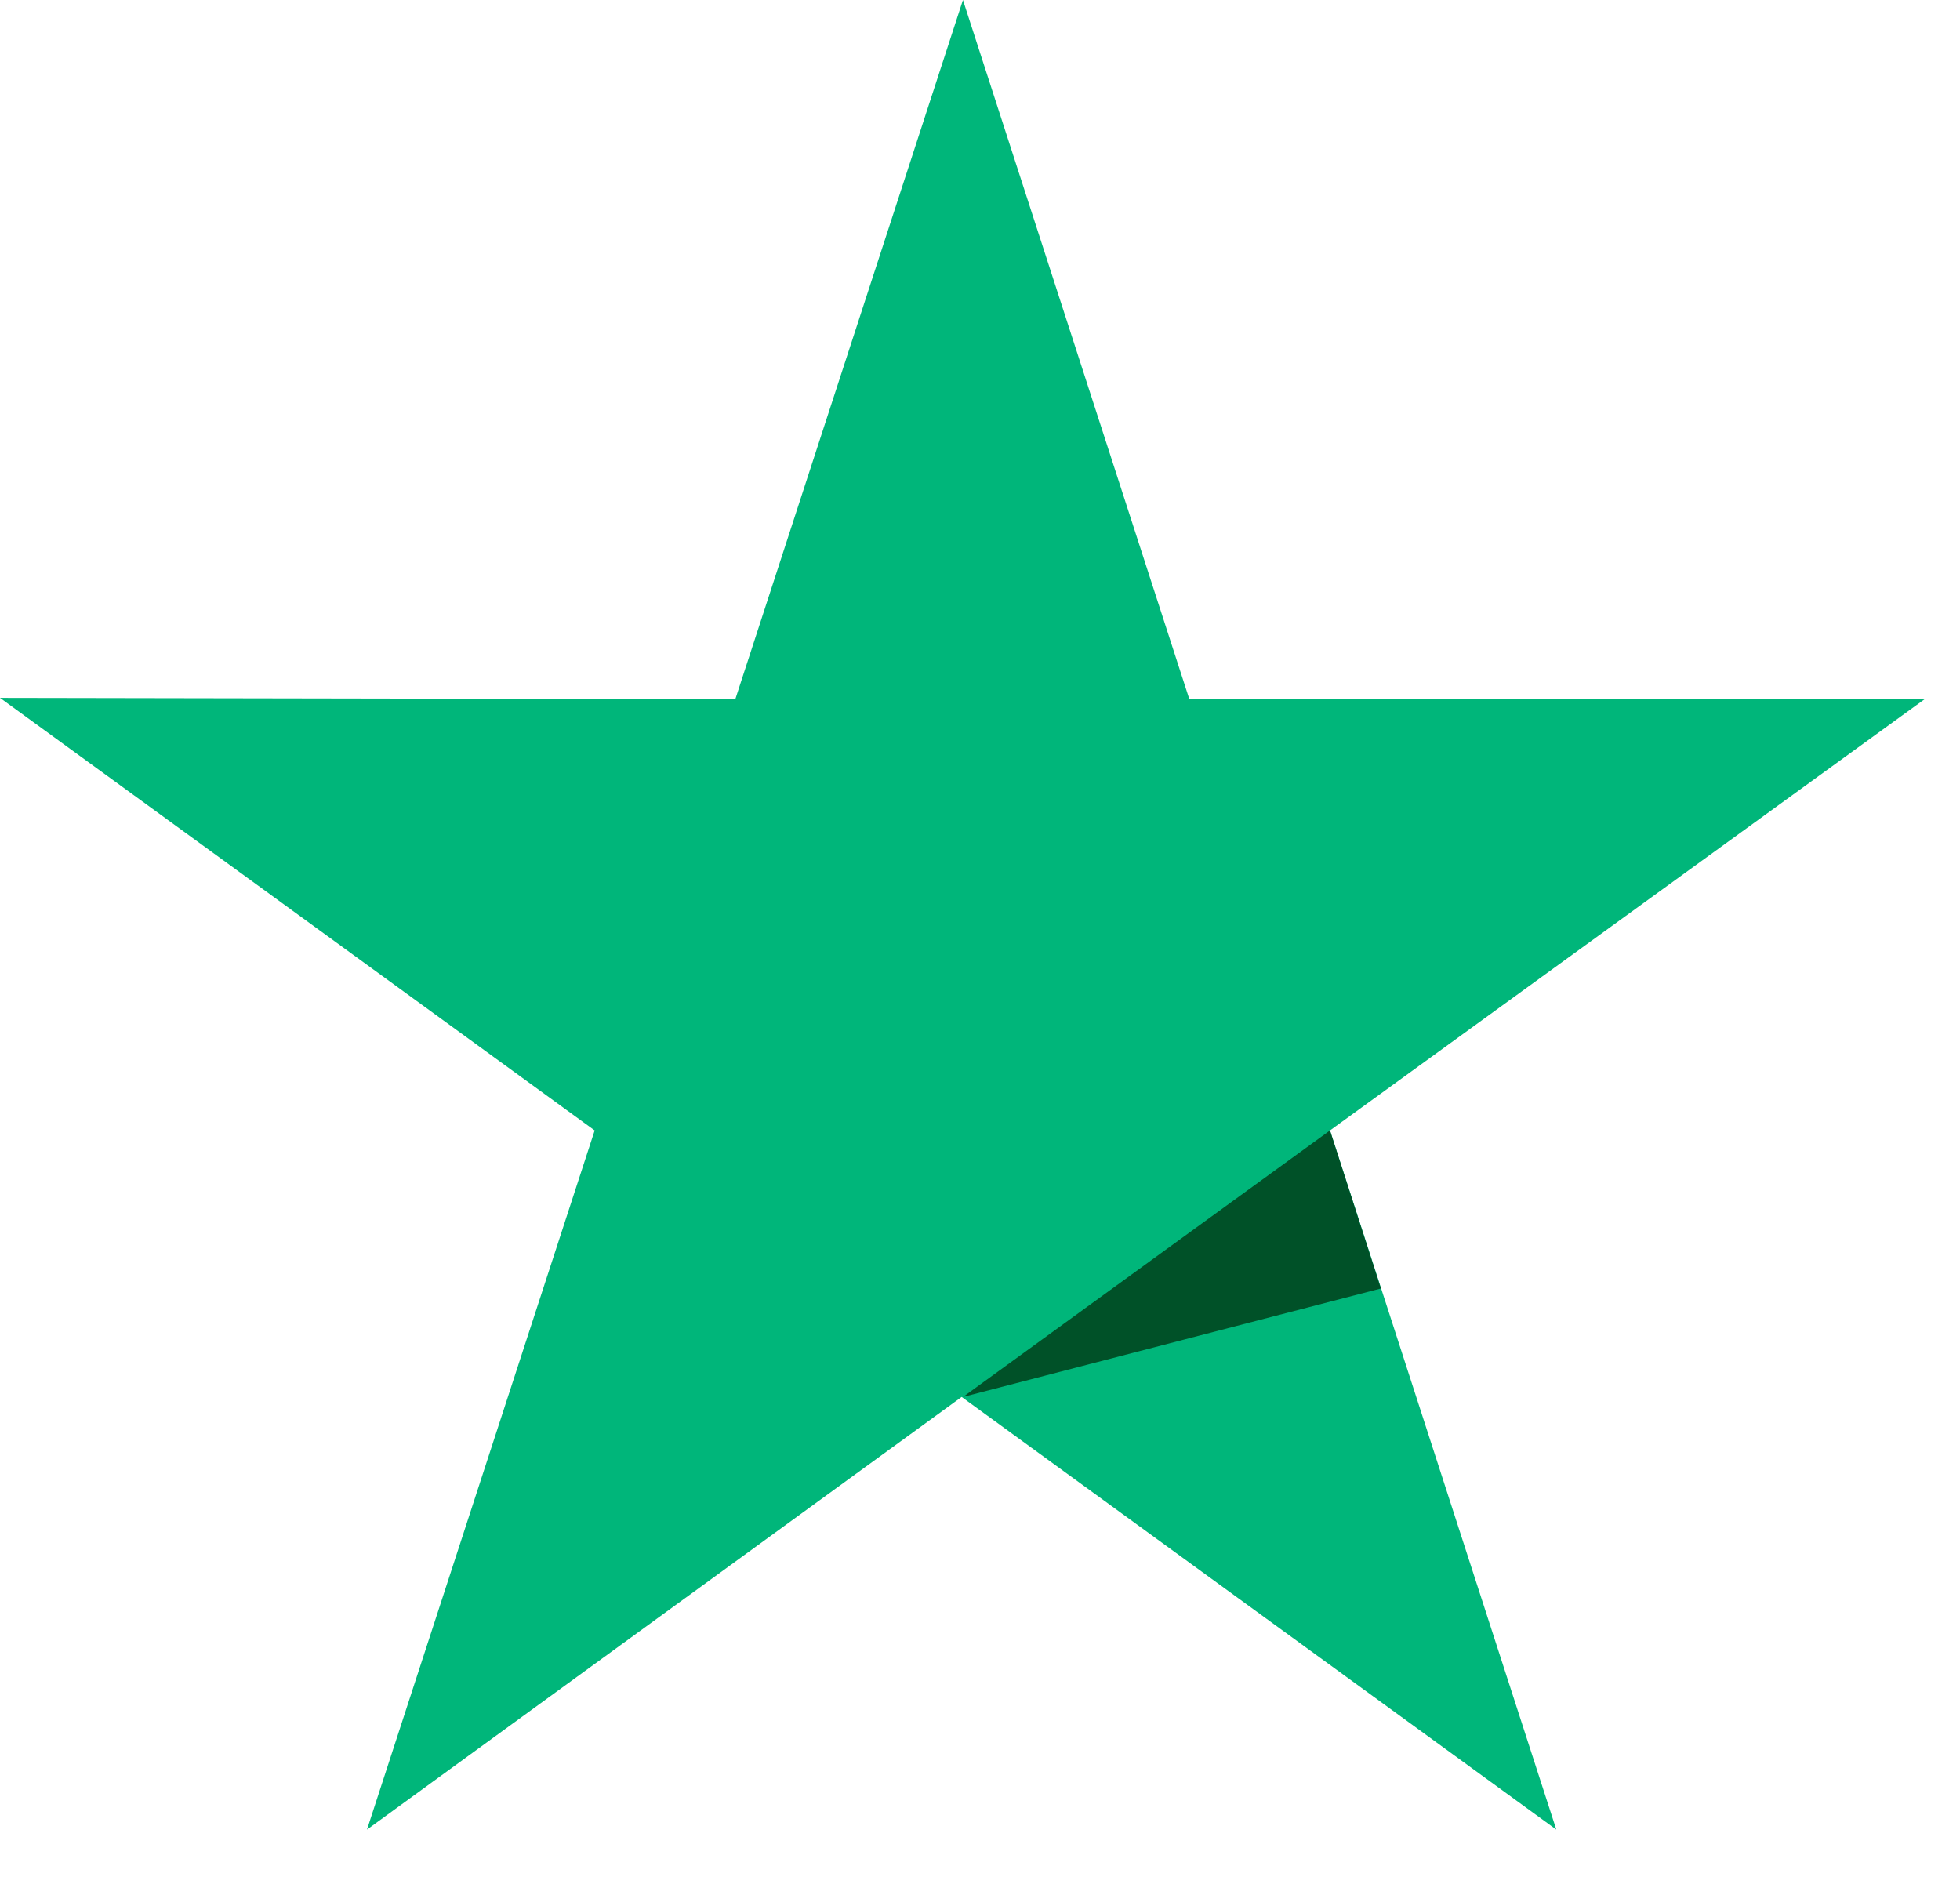
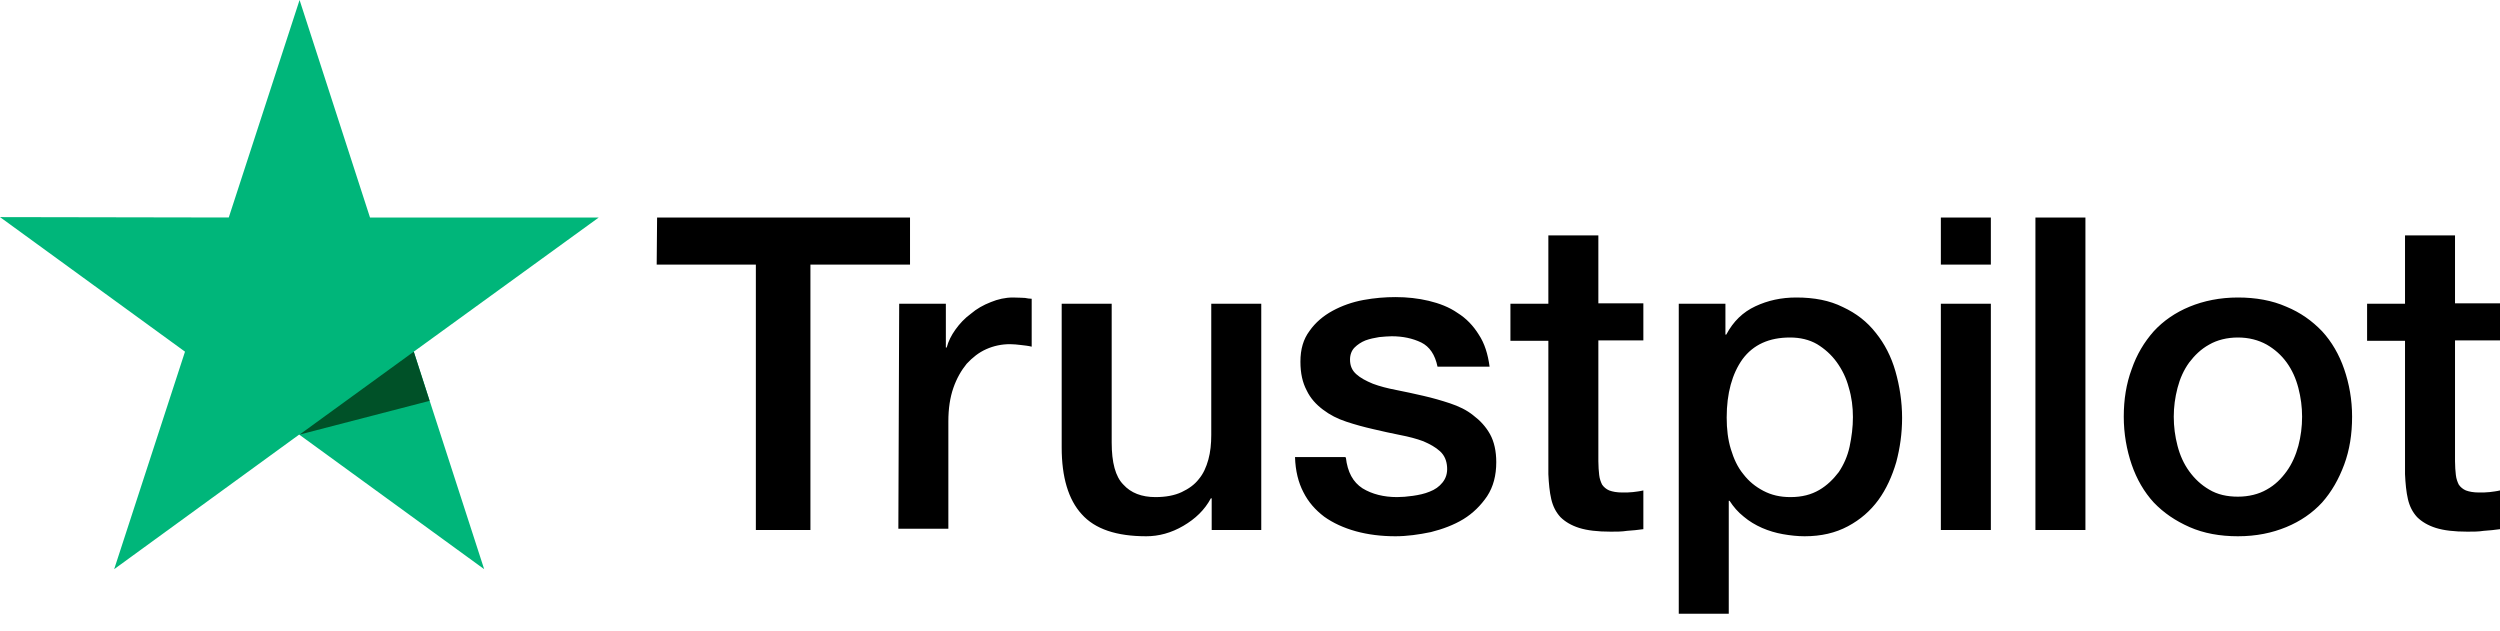
- <svg xmlns="http://www.w3.org/2000/svg" width="30" height="29" viewBox="0 0 30 29" fill="none">
+ <svg xmlns="http://www.w3.org/2000/svg" width="123" height="31" viewBox="0 0 123 31" fill="none">
+   <path d="M32.329 10.701H44.773V13.018H39.873V26.076H37.188V13.018H32.309L32.329 10.701ZM44.24 14.945H46.536V17.097H46.577C46.659 16.79 46.802 16.503 47.007 16.216C47.212 15.929 47.458 15.662 47.766 15.437C48.053 15.191 48.381 15.006 48.75 14.863C49.098 14.719 49.467 14.637 49.836 14.637C50.123 14.637 50.328 14.658 50.431 14.658C50.533 14.678 50.656 14.699 50.759 14.699V17.056C50.595 17.015 50.41 16.995 50.226 16.974C50.041 16.954 49.877 16.933 49.693 16.933C49.283 16.933 48.893 17.015 48.524 17.179C48.155 17.343 47.848 17.589 47.561 17.897C47.294 18.225 47.069 18.614 46.905 19.086C46.741 19.557 46.659 20.111 46.659 20.726V26.015H44.199L44.24 14.945ZM62.034 26.076H59.615V24.518H59.574C59.266 25.092 58.815 25.523 58.221 25.871C57.626 26.22 57.011 26.384 56.396 26.384C54.941 26.384 53.875 26.035 53.219 25.297C52.563 24.58 52.235 23.473 52.235 22.017V14.945H54.695V21.771C54.695 22.755 54.879 23.452 55.269 23.842C55.638 24.252 56.171 24.457 56.847 24.457C57.36 24.457 57.79 24.375 58.139 24.211C58.487 24.047 58.774 23.842 58.979 23.575C59.205 23.309 59.348 22.981 59.451 22.612C59.553 22.243 59.594 21.833 59.594 21.402V14.945H62.054V26.076H62.034ZM66.216 22.509C66.298 23.227 66.564 23.719 67.036 24.026C67.507 24.313 68.081 24.457 68.737 24.457C68.963 24.457 69.229 24.436 69.516 24.395C69.803 24.354 70.09 24.293 70.336 24.19C70.603 24.088 70.808 23.944 70.972 23.739C71.136 23.534 71.218 23.288 71.197 22.981C71.177 22.673 71.074 22.407 70.849 22.202C70.623 21.997 70.357 21.853 70.029 21.71C69.701 21.587 69.311 21.484 68.881 21.402C68.45 21.32 68.02 21.218 67.569 21.115C67.118 21.013 66.667 20.89 66.236 20.746C65.806 20.603 65.437 20.418 65.088 20.152C64.76 19.906 64.473 19.598 64.289 19.209C64.084 18.819 63.981 18.368 63.981 17.794C63.981 17.179 64.125 16.687 64.432 16.277C64.719 15.867 65.109 15.539 65.56 15.293C66.011 15.047 66.523 14.863 67.077 14.76C67.63 14.658 68.163 14.617 68.655 14.617C69.229 14.617 69.783 14.678 70.295 14.801C70.808 14.924 71.3 15.109 71.71 15.396C72.14 15.662 72.489 16.031 72.755 16.462C73.042 16.892 73.206 17.425 73.288 18.04H70.726C70.603 17.446 70.336 17.056 69.926 16.851C69.496 16.646 69.024 16.544 68.471 16.544C68.307 16.544 68.081 16.564 67.856 16.585C67.61 16.626 67.405 16.667 67.179 16.749C66.974 16.831 66.79 16.954 66.646 17.097C66.503 17.241 66.421 17.446 66.421 17.692C66.421 17.999 66.523 18.225 66.728 18.409C66.933 18.594 67.2 18.737 67.548 18.881C67.876 19.004 68.266 19.106 68.696 19.188C69.127 19.27 69.578 19.373 70.029 19.475C70.48 19.578 70.91 19.701 71.341 19.844C71.771 19.988 72.161 20.172 72.489 20.439C72.817 20.685 73.104 20.992 73.309 21.361C73.514 21.73 73.616 22.202 73.616 22.735C73.616 23.391 73.473 23.944 73.165 24.416C72.858 24.867 72.468 25.256 71.997 25.543C71.525 25.83 70.972 26.035 70.398 26.179C69.803 26.302 69.229 26.384 68.655 26.384C67.958 26.384 67.302 26.302 66.708 26.138C66.113 25.974 65.58 25.728 65.15 25.42C64.719 25.092 64.371 24.703 64.125 24.211C63.879 23.739 63.735 23.165 63.715 22.489H66.195V22.509H66.216ZM74.313 14.945H76.179V11.583H78.639V14.924H80.853V16.749H78.639V22.694C78.639 22.96 78.659 23.165 78.68 23.37C78.7 23.555 78.762 23.719 78.823 23.842C78.905 23.965 79.028 24.067 79.172 24.129C79.336 24.19 79.541 24.231 79.828 24.231C79.992 24.231 80.176 24.231 80.34 24.211C80.504 24.19 80.689 24.17 80.853 24.129V26.035C80.586 26.076 80.32 26.097 80.053 26.117C79.787 26.158 79.541 26.158 79.254 26.158C78.598 26.158 78.085 26.097 77.696 25.974C77.306 25.851 76.999 25.666 76.773 25.441C76.548 25.195 76.404 24.908 76.322 24.559C76.24 24.211 76.199 23.78 76.179 23.329V16.769H74.313V14.904V14.945ZM82.575 14.945H84.891V16.462H84.932C85.281 15.806 85.752 15.355 86.367 15.068C86.982 14.781 87.638 14.637 88.376 14.637C89.258 14.637 90.016 14.781 90.672 15.109C91.328 15.416 91.861 15.826 92.292 16.38C92.722 16.913 93.05 17.548 93.255 18.266C93.46 18.983 93.583 19.762 93.583 20.562C93.583 21.32 93.481 22.038 93.296 22.735C93.091 23.432 92.804 24.067 92.415 24.6C92.025 25.133 91.533 25.564 90.918 25.892C90.303 26.22 89.606 26.384 88.786 26.384C88.438 26.384 88.069 26.343 87.72 26.281C87.372 26.22 87.023 26.117 86.695 25.974C86.367 25.83 86.06 25.646 85.793 25.42C85.506 25.195 85.281 24.928 85.096 24.641H85.055V30.197H82.595V14.945H82.575ZM91.164 20.521C91.164 20.029 91.103 19.537 90.959 19.065C90.836 18.594 90.631 18.184 90.365 17.815C90.098 17.446 89.77 17.159 89.401 16.933C89.012 16.708 88.561 16.605 88.069 16.605C87.044 16.605 86.265 16.954 85.732 17.671C85.219 18.389 84.953 19.352 84.953 20.541C84.953 21.115 85.014 21.628 85.158 22.099C85.301 22.571 85.486 22.981 85.773 23.329C86.039 23.678 86.367 23.944 86.757 24.149C87.146 24.354 87.577 24.457 88.089 24.457C88.663 24.457 89.114 24.334 89.504 24.108C89.893 23.883 90.201 23.575 90.467 23.227C90.713 22.858 90.898 22.448 91 21.976C91.103 21.484 91.164 21.013 91.164 20.521ZM95.49 10.701H97.95V13.018H95.49V10.701ZM95.49 14.945H97.95V26.076H95.49V14.945ZM100.143 10.701H102.603V26.076H100.143V10.701ZM110.106 26.384C109.225 26.384 108.425 26.24 107.728 25.933C107.031 25.625 106.457 25.236 105.965 24.723C105.494 24.211 105.125 23.575 104.879 22.858C104.633 22.14 104.489 21.341 104.489 20.5C104.489 19.66 104.612 18.881 104.879 18.163C105.125 17.446 105.494 16.831 105.965 16.298C106.437 15.785 107.031 15.375 107.728 15.088C108.425 14.801 109.225 14.637 110.106 14.637C110.988 14.637 111.787 14.781 112.484 15.088C113.181 15.375 113.755 15.785 114.247 16.298C114.719 16.81 115.088 17.446 115.334 18.163C115.58 18.881 115.723 19.66 115.723 20.5C115.723 21.361 115.6 22.14 115.334 22.858C115.067 23.575 114.719 24.19 114.247 24.723C113.776 25.236 113.181 25.646 112.484 25.933C111.787 26.22 111.008 26.384 110.106 26.384ZM110.106 24.436C110.639 24.436 111.131 24.313 111.521 24.088C111.931 23.862 112.238 23.555 112.505 23.186C112.771 22.817 112.956 22.386 113.079 21.935C113.202 21.464 113.263 20.992 113.263 20.5C113.263 20.029 113.202 19.557 113.079 19.086C112.956 18.614 112.771 18.204 112.505 17.835C112.238 17.466 111.91 17.179 111.521 16.954C111.111 16.728 110.639 16.605 110.106 16.605C109.573 16.605 109.081 16.728 108.692 16.954C108.282 17.179 107.974 17.487 107.708 17.835C107.441 18.204 107.257 18.614 107.134 19.086C107.011 19.557 106.949 20.029 106.949 20.5C106.949 20.992 107.011 21.464 107.134 21.935C107.257 22.407 107.441 22.817 107.708 23.186C107.974 23.555 108.302 23.862 108.692 24.088C109.102 24.334 109.573 24.436 110.106 24.436ZM116.461 14.945H118.327V11.583H120.787V14.924H123.001V16.749H120.787V22.694C120.787 22.96 120.807 23.165 120.828 23.37C120.848 23.555 120.91 23.719 120.971 23.842C121.053 23.965 121.176 24.067 121.32 24.129C121.484 24.19 121.689 24.231 121.976 24.231C122.14 24.231 122.324 24.231 122.488 24.211C122.652 24.19 122.837 24.17 123.001 24.129V26.035C122.734 26.076 122.468 26.097 122.201 26.117C121.935 26.158 121.689 26.158 121.402 26.158C120.746 26.158 120.233 26.097 119.844 25.974C119.454 25.851 119.147 25.666 118.921 25.441C118.696 25.195 118.552 24.908 118.47 24.559C118.388 24.211 118.347 23.78 118.327 23.329V16.769H116.461V14.904V14.945Z" fill="black" />
  <path d="M29.459 10.701H18.204L14.739 0L11.255 10.701L0 10.681L9.102 17.302L5.617 28.003L14.719 21.381L23.821 28.003L20.357 17.302L29.459 10.701Z" fill="#00B67A" />
  <path d="M21.136 19.721L20.357 17.302L14.74 21.381L21.136 19.721Z" fill="#005128" />
</svg>
